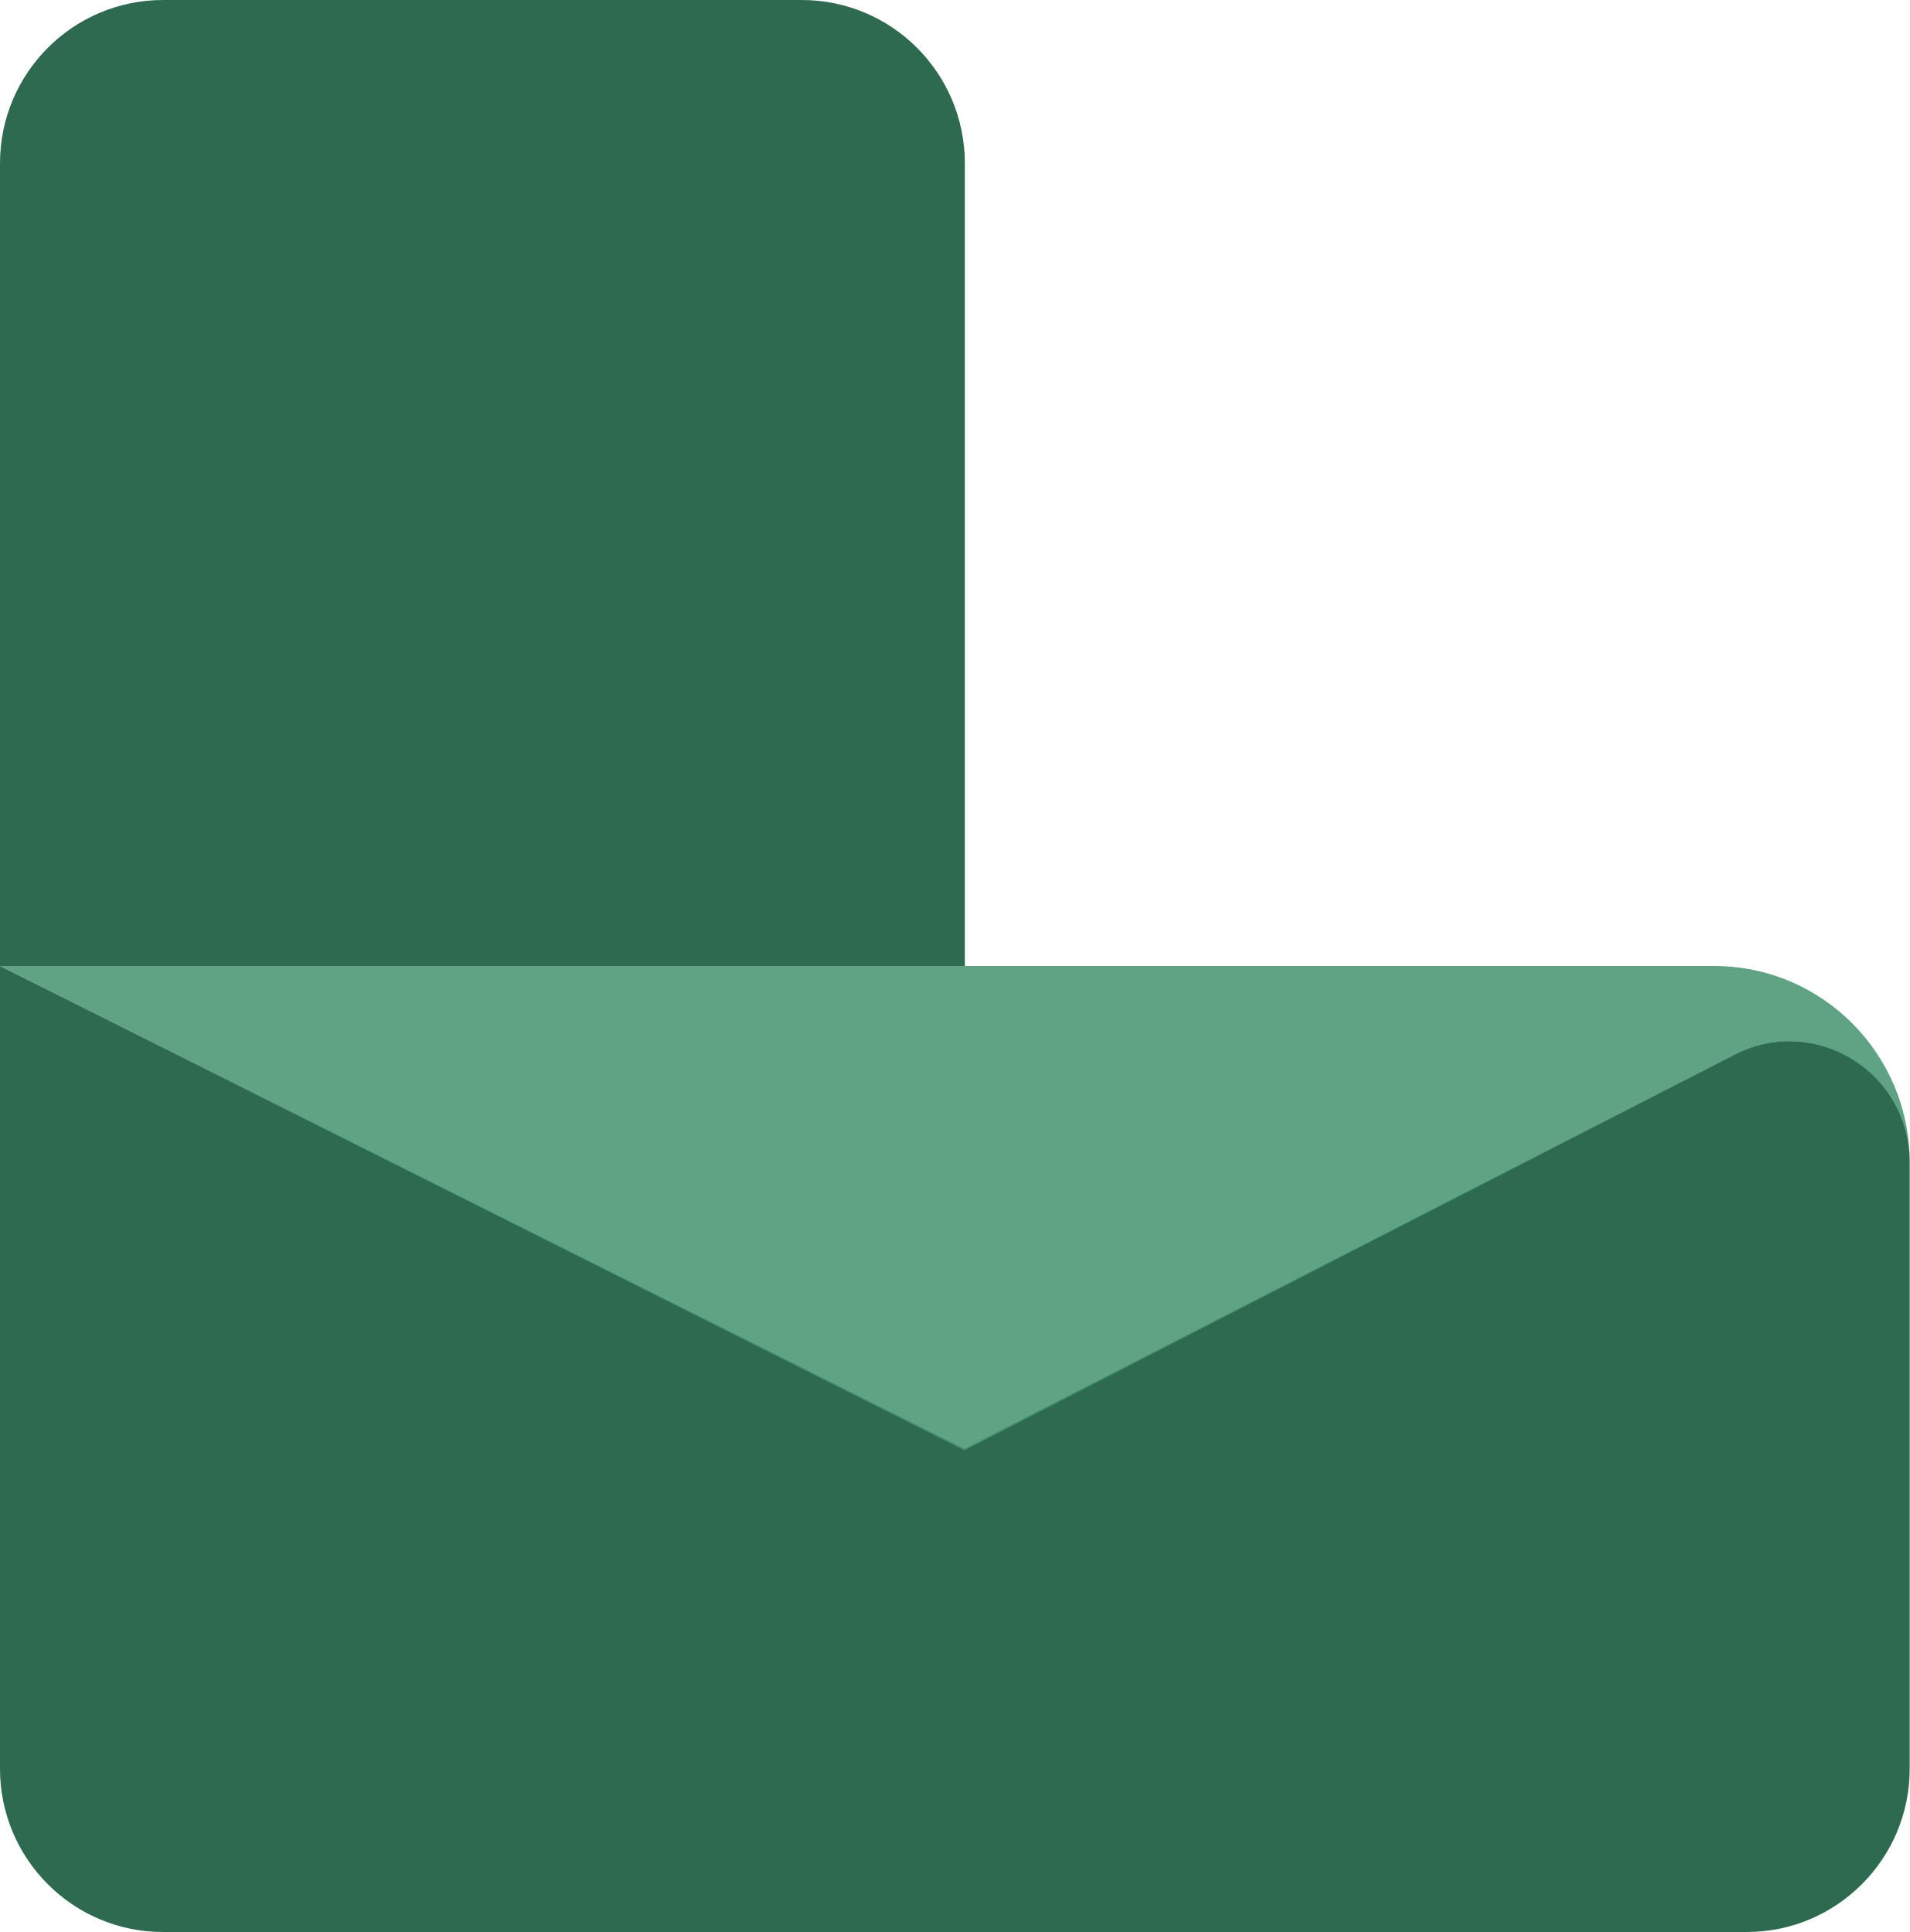
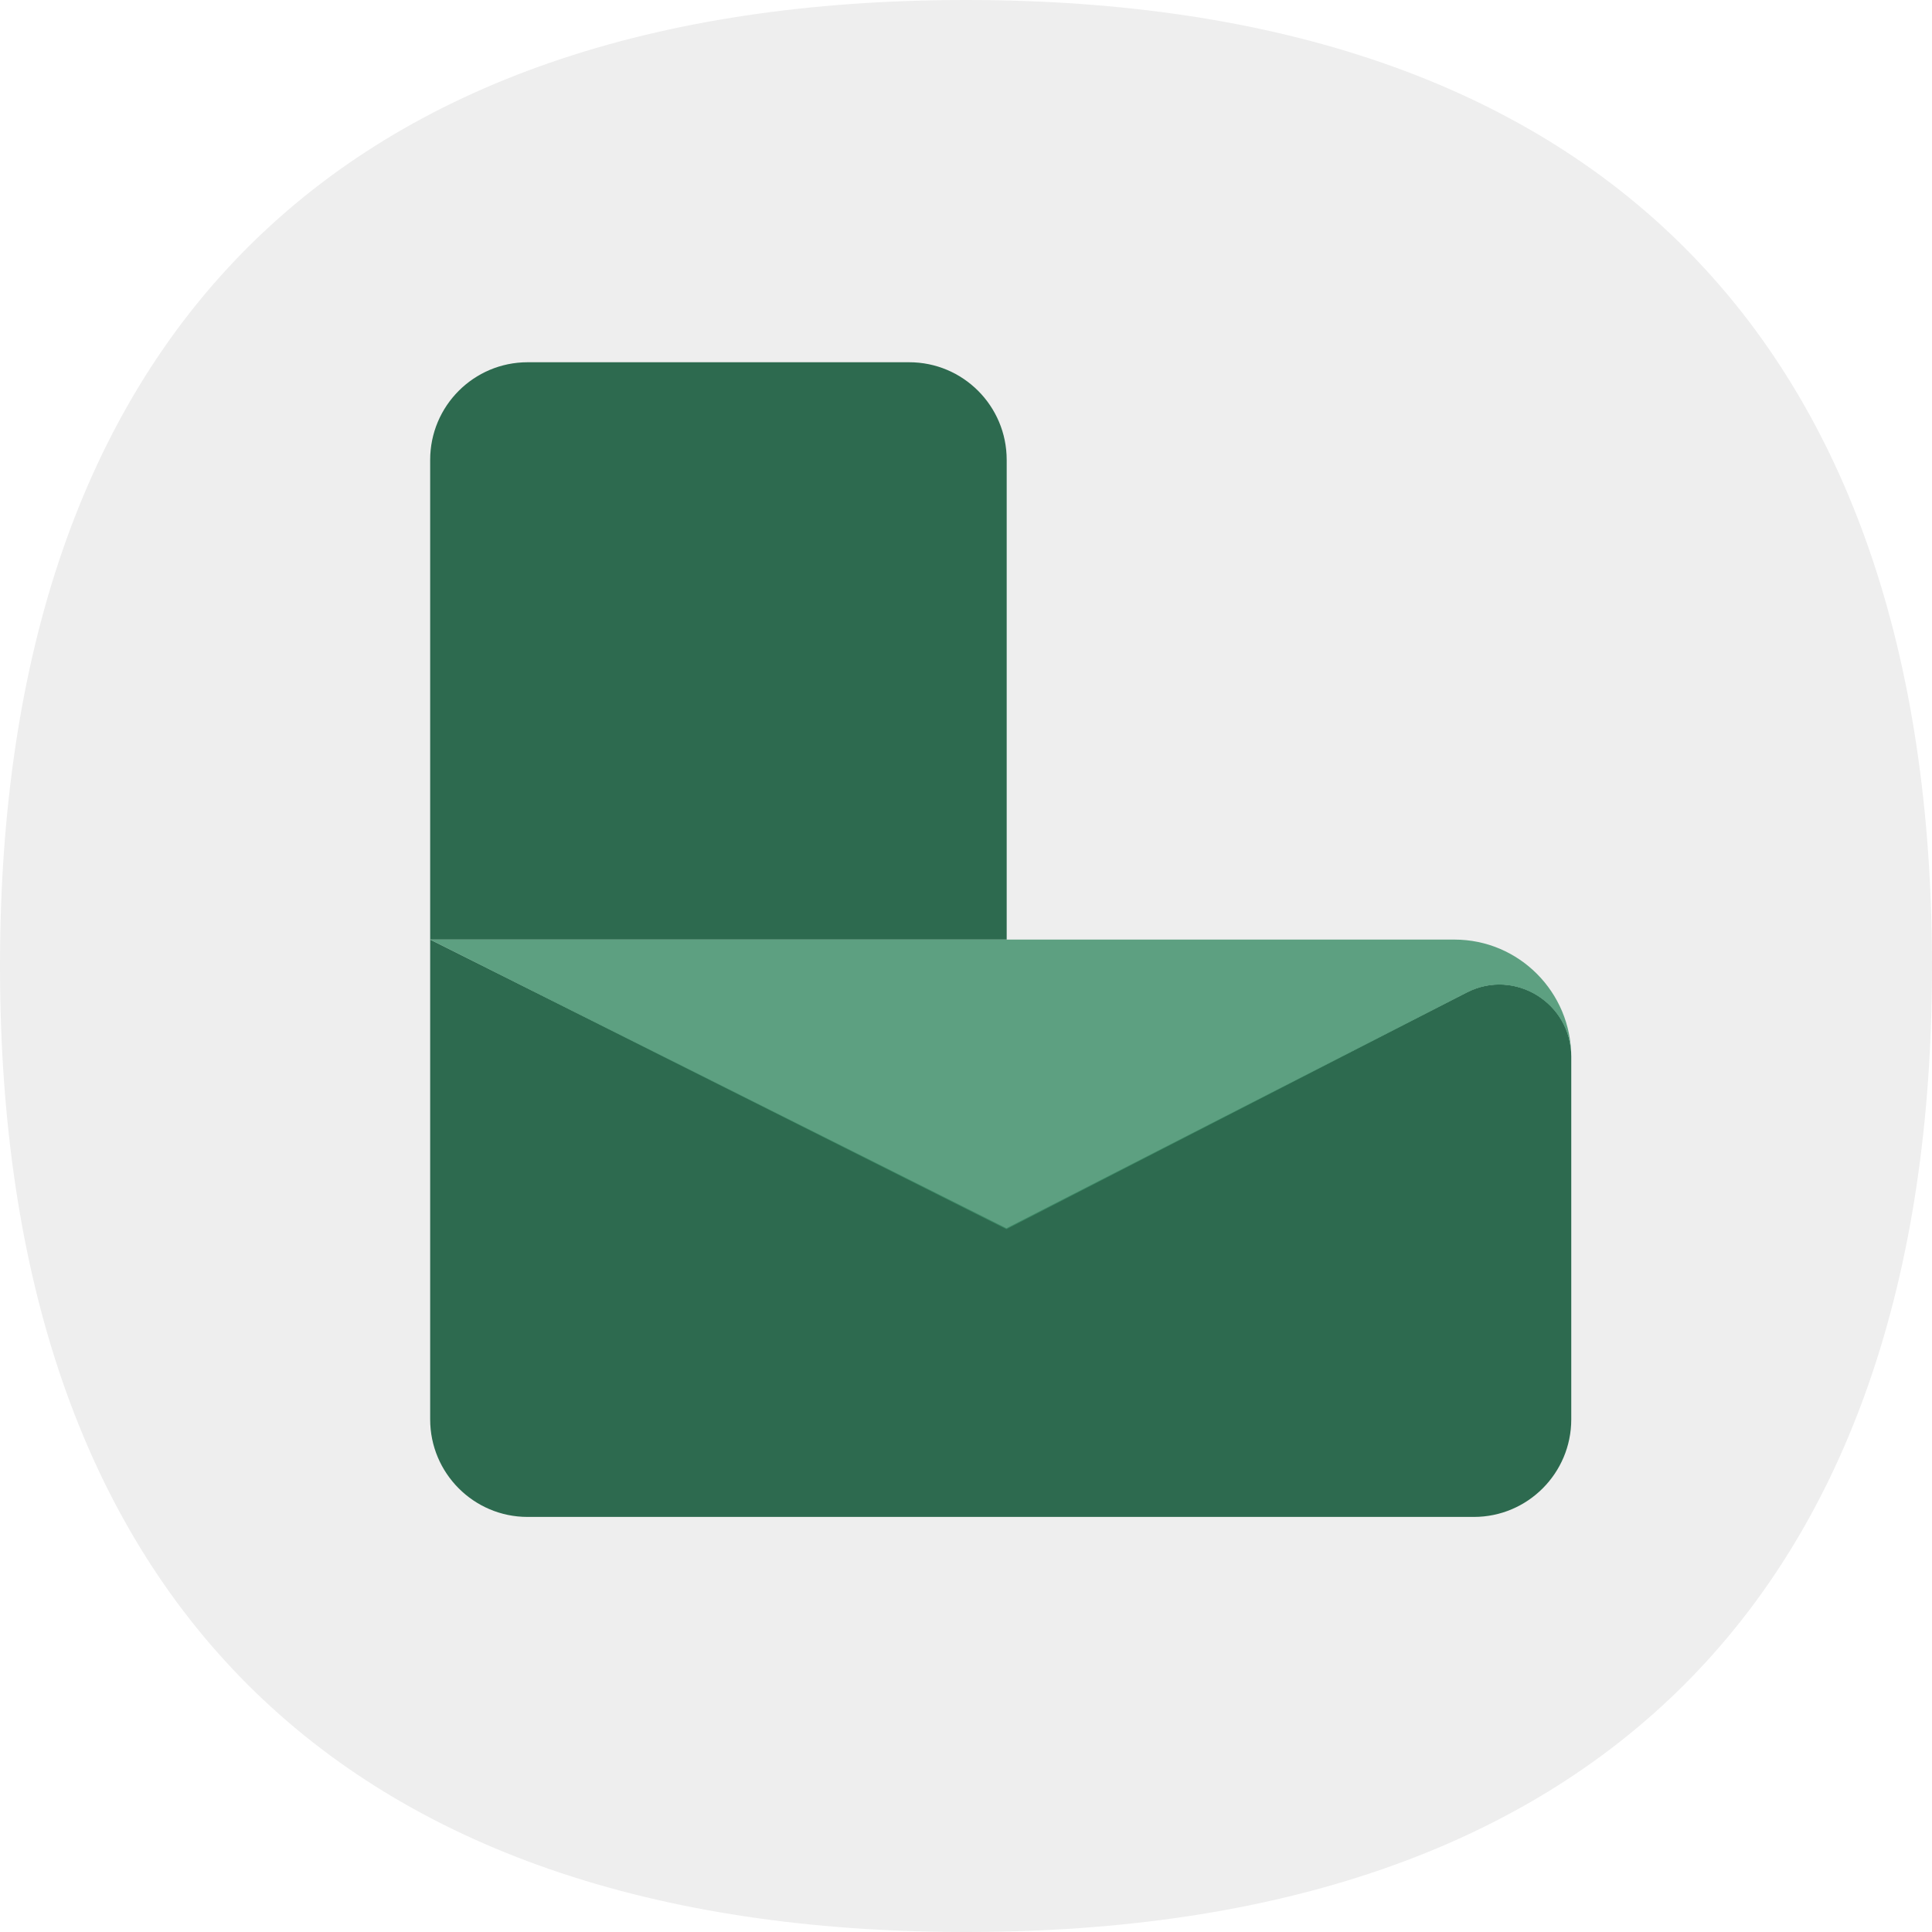
- <svg xmlns="http://www.w3.org/2000/svg" viewBox="0 0 252 255">
-   <path fill="#2D6A4F" d="M252 153.34v80.126c0 11.88-9.638 21.534-21.496 21.534H21.496C9.638 255 0 245.345 0 233.466V127.5l127.266 63.75 101.726-52.107C239.528 133.795 252 141.509 252 153.34M127.32 21.558V127.5H0V21.558C0 9.65 9.636 0 21.527 0h84.265c11.891 0 21.527 9.65 21.527 21.558" />
-   <path fill="#40916C" fill-opacity=".829" d="M252 153.423c0-11.87-12.472-19.608-23.008-14.244l-101.726 52.273L0 127.5h226.205c14.244 0 25.795 11.608 25.795 25.923" />
+ <svg xmlns="http://www.w3.org/2000/svg" viewBox="0 0 256 256" width="256" height="256">
+   <path fill="#eee" d="M 0 128 C 0 44.8, 44.8 0, 128 0 S 256 44.8, 256 128, 211.2 256 128 256, 0 211.2, 0 128" />
+   <g transform="scale(0.6) translate(95 80)">
+     <path fill="#2D6A4F" d="M252 153.34v80.126c0 11.88-9.638 21.534-21.496 21.534H21.496C9.638 255 0 245.345 0 233.466V127.5l127.266 63.75 101.726-52.107C239.528 133.795 252 141.509 252 153.34M127.32 21.558V127.5H0V21.558C0 9.65 9.636 0 21.527 0h84.265c11.891 0 21.527 9.65 21.527 21.558" />
+     <path fill="#40916C" fill-opacity=".829" d="M252 153.423c0-11.87-12.472-19.608-23.008-14.244l-101.726 52.273L0 127.5h226.205c14.244 0 25.795 11.608 25.795 25.923" />
+   </g>
</svg>
